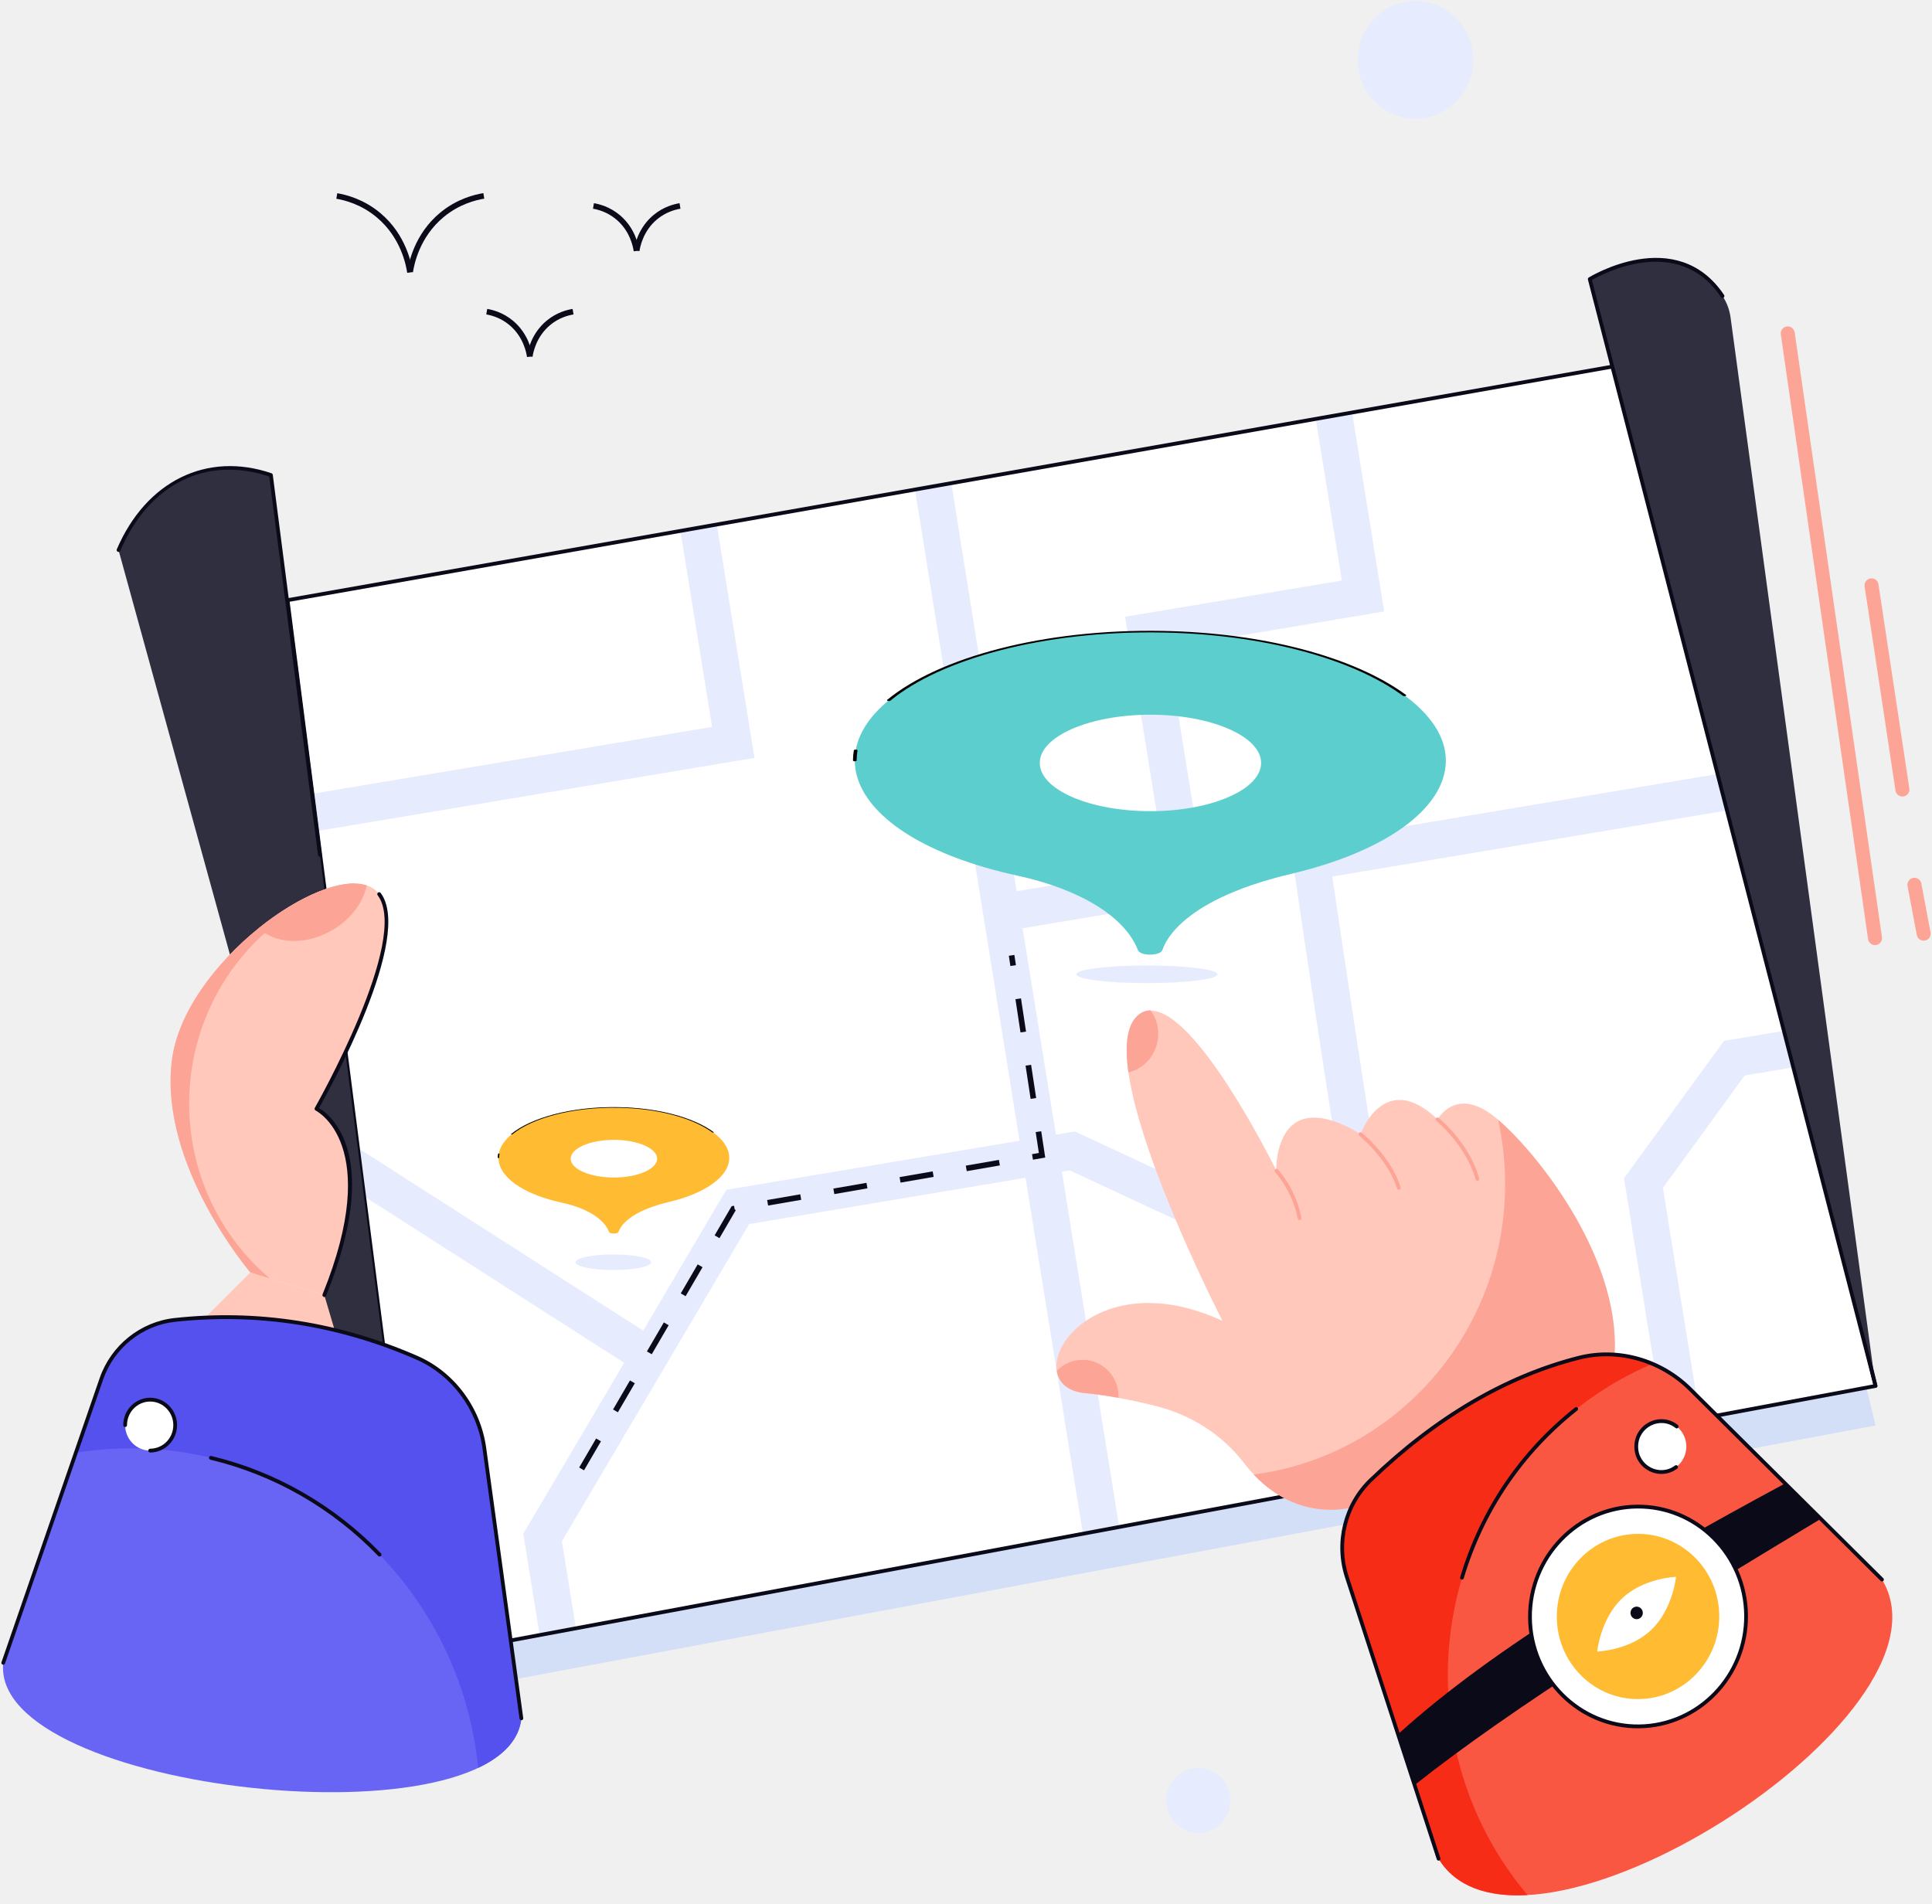
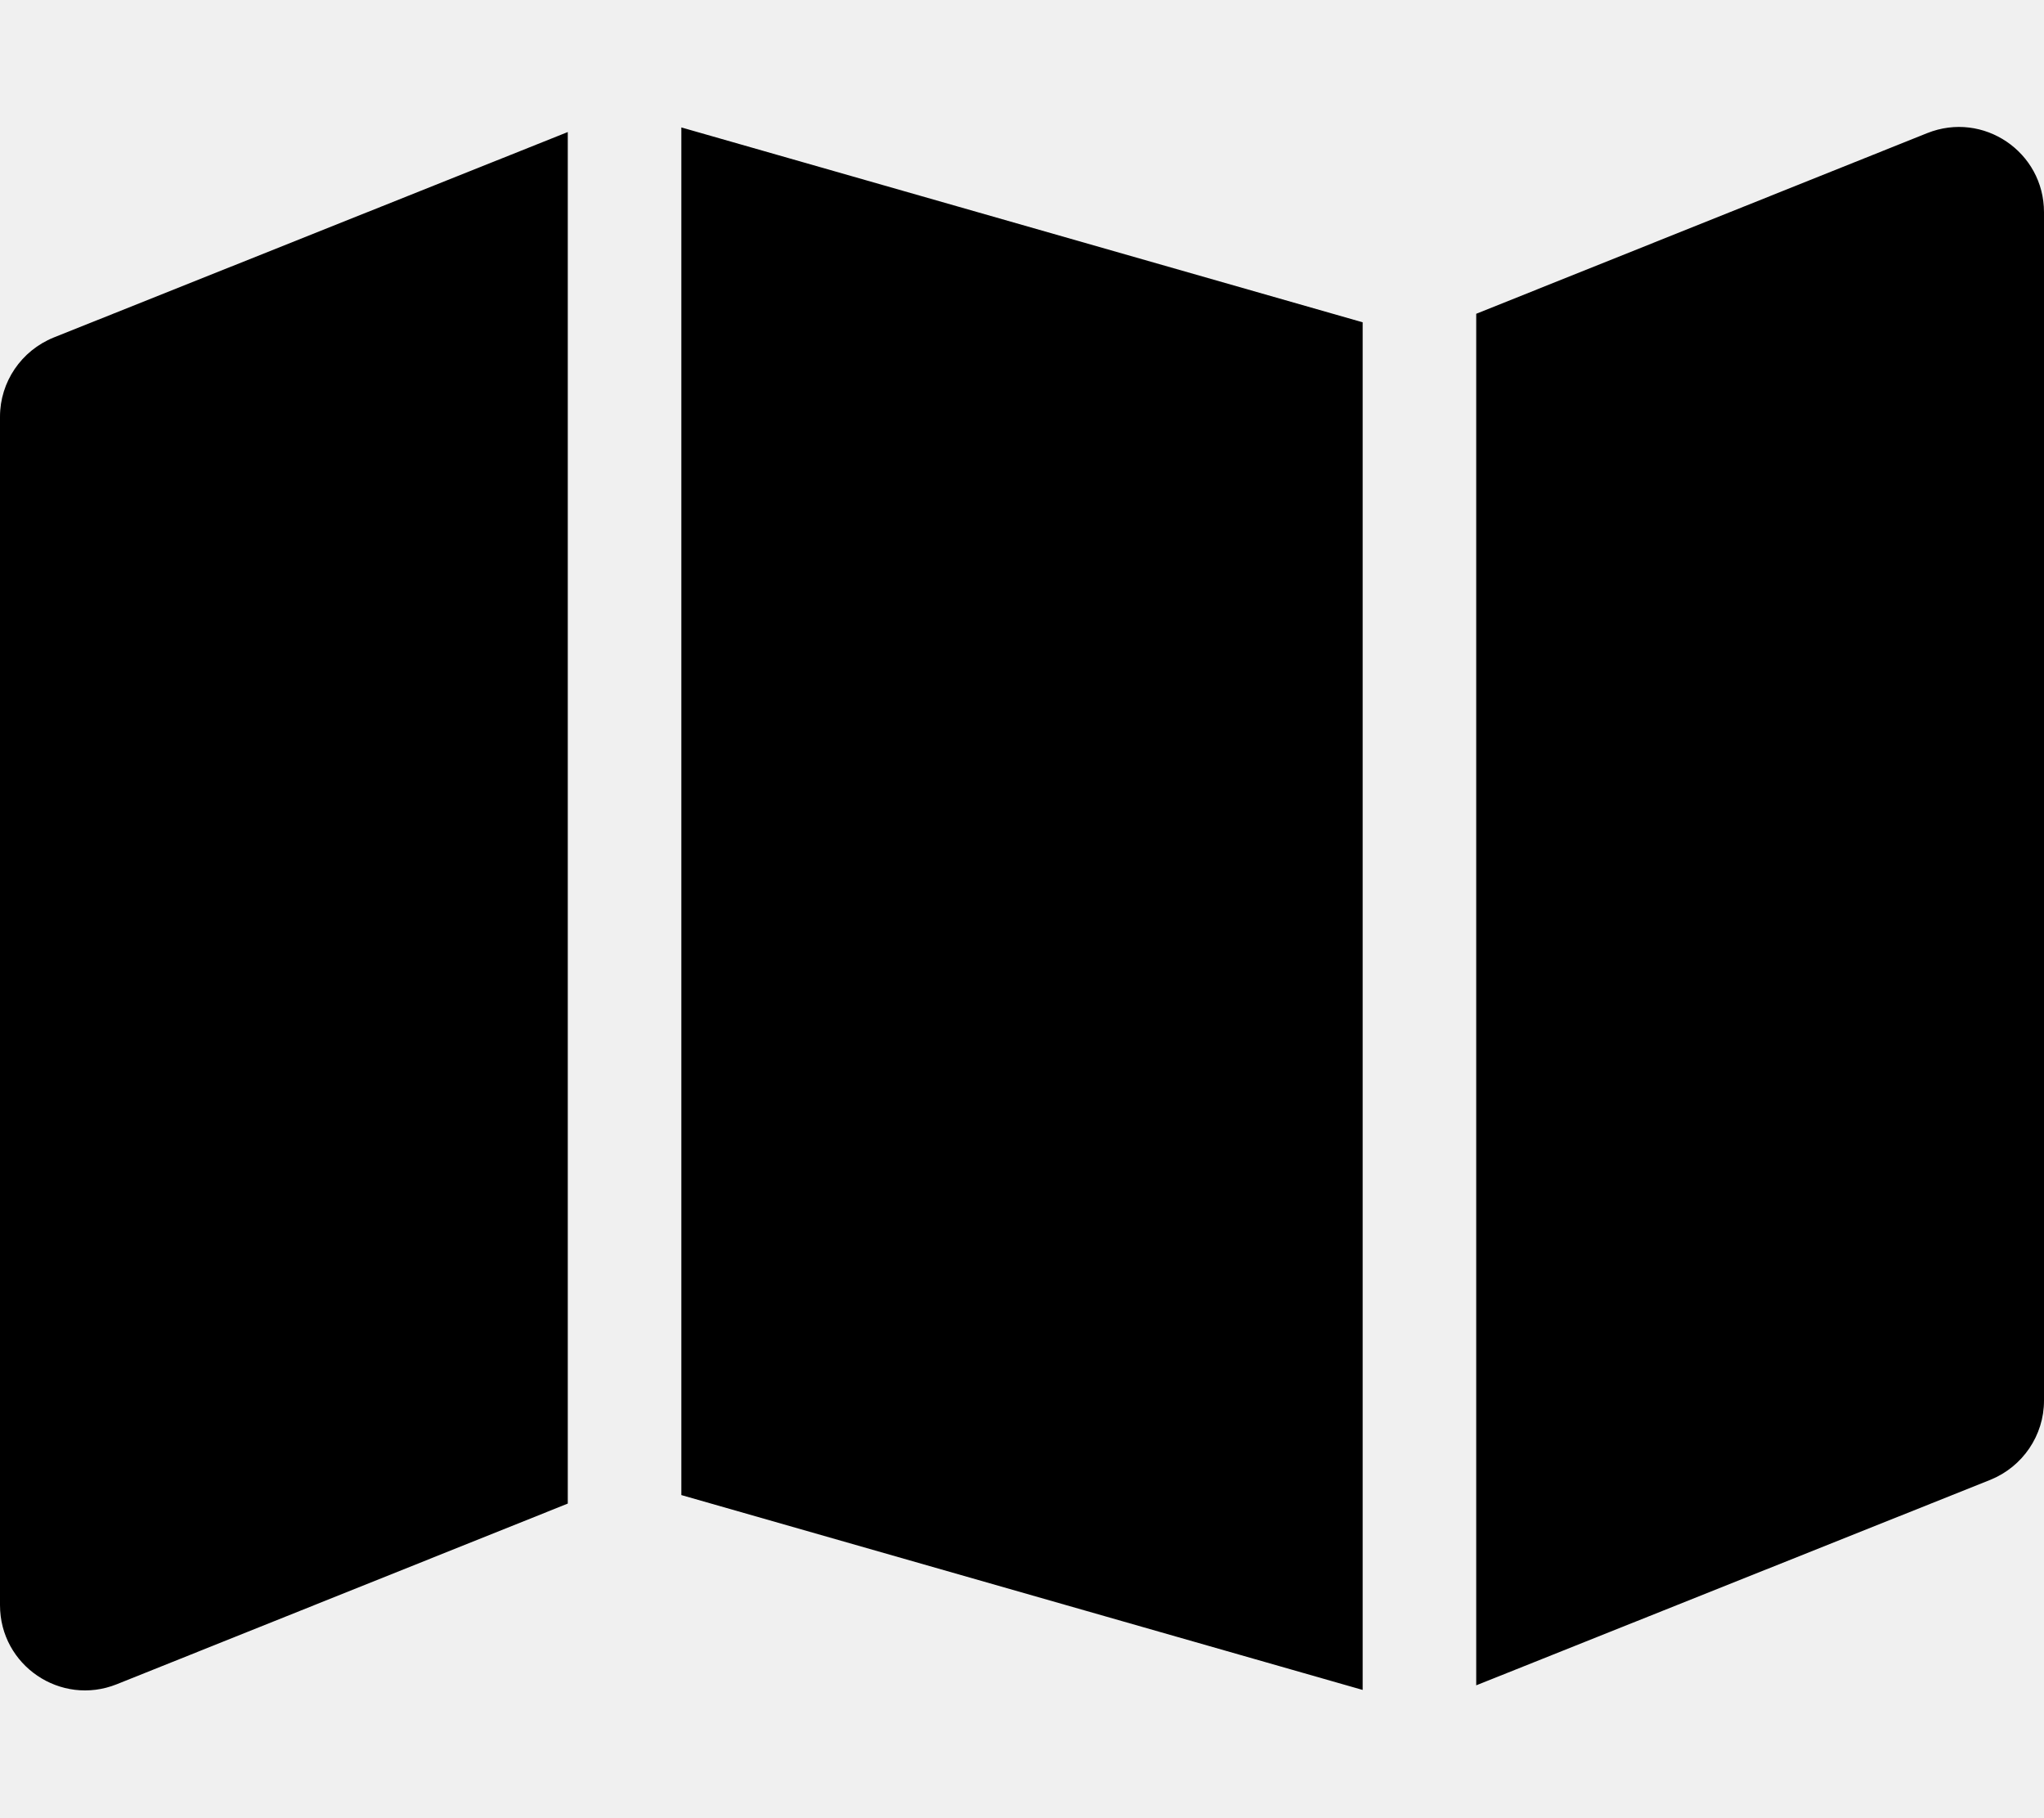
- <svg xmlns="http://www.w3.org/2000/svg" width="345" height="340" viewBox="0 0 345 340" fill="none">
-   <path d="M334.92 254.579L303.595 260.424L291.221 262.725C142.875 290.396 321.361 257.109 75.59 302.939C74.5 294.452 54.8 141.102 51.35 114.252C143.744 97.962 191.219 89.593 290.907 72.009C315.493 173.993 284.369 44.864 334.92 254.579Z" fill="#D3DEF7" />
-   <path d="M334.92 247.512L303.595 253.358L291.221 255.659L199.851 272.704L193.387 273.907L102.847 290.792C103.264 290.712 97.193 291.842 75.59 295.873C74.5 287.386 54.8 134.035 51.35 107.185C60.287 105.609 223.261 76.874 234.957 74.812L241.442 73.668L290.907 64.943L308.506 137.93C311.566 150.623 330.874 230.73 334.92 247.512Z" fill="white" />
-   <path d="M134.725 135.344L56.643 148.404L55.791 141.76L127.158 129.818L121.509 94.81L128.003 93.669L134.725 135.344Z" fill="#E6EBFD" />
-   <path d="M311.551 192.064L296.946 212.143L303.592 253.356L291.221 255.662L191.035 209.016L189.623 209.251L199.853 272.701L193.383 273.904L183.13 210.337L133.774 218.599L100.335 275.249L102.845 290.794L96.367 291.998L93.444 273.904L111.463 243.383L65.024 213.643L63.919 205.015L114.856 237.638L129.699 212.487L182.063 203.725L163.324 87.024L169.824 85.937L181.541 159.167L208.103 154.719L200.913 110.145L239.616 103.674L234.957 74.809L241.443 73.668L247.175 109.199L208.479 115.679L215.663 160.253L182.608 165.779L188.556 202.639L191.948 202.068L241.988 225.36C239.091 209.477 232.774 166.938 230.437 150.983L308.504 137.931L310.077 144.457L237.905 156.533C241.765 182.709 247.682 221.373 249.363 228.798L296.501 250.746L290 210.431L307.852 185.889L319.594 183.927L321.167 190.454L311.551 192.064Z" fill="#E6EBFD" />
-   <path d="M75.26 295.919L51.016 107.227C50.993 107.046 51.114 106.878 51.29 106.847L290.849 64.61C291.021 64.581 291.189 64.69 291.231 64.864L335.245 247.429C335.291 247.619 335.171 247.81 334.981 247.845L75.652 296.209C75.468 296.245 75.285 296.114 75.26 295.919ZM51.72 107.463L75.878 295.475L334.512 247.24L290.656 65.335L51.72 107.463Z" fill="#0A0A19" />
-   <path d="M283.882 49.847C283.882 49.847 299.15 40.268 307.595 52.873C308.361 54.016 308.845 55.334 309.03 56.705L334.917 247.508L283.882 49.847Z" fill="#2F2F3F" />
-   <path d="M334.594 247.594L283.559 49.934C283.522 49.789 283.581 49.636 283.706 49.557C283.861 49.46 299.345 39.955 307.871 52.681C307.975 52.836 307.935 53.048 307.783 53.154C307.632 53.26 307.423 53.221 307.319 53.065C299.687 41.673 286.131 48.937 284.27 50.011L335.24 247.422C335.287 247.604 335.181 247.789 335.002 247.837C334.825 247.885 334.641 247.776 334.594 247.594Z" fill="#0A0A19" />
-   <path d="M48.379 84.841C36.3 80.72 26.082 86.789 21.166 98.23L75.59 295.879L48.379 84.841Z" fill="#2F2F3F" />
-   <path d="M56.793 152.708L48.074 85.097C36.787 81.346 26.607 86.415 21.473 98.366C21.399 98.538 21.202 98.617 21.033 98.541C20.863 98.466 20.786 98.265 20.86 98.093C26.095 85.907 36.939 80.58 48.485 84.518C48.606 84.559 48.693 84.668 48.71 84.797L57.456 152.62C57.48 152.806 57.351 152.978 57.167 153.002C56.985 153.027 56.816 152.896 56.793 152.708Z" fill="#0A0A19" />
-   <path d="M44.704 227.243L32.649 239.274L61.68 244.04L57.91 231.285" fill="#FFC8BB" />
-   <path d="M57.91 231.285C68.993 203.922 56.508 198.02 56.508 198.02C56.508 198.02 73.807 167.764 67.705 159.675C67.144 158.932 66.393 158.424 65.488 158.127C61.16 156.673 53.346 160.011 46.201 165.763C38.58 171.899 31.711 180.778 30.668 189.524C28.427 208.18 44.704 227.243 44.704 227.243" fill="#FFC8BB" />
-   <path d="M48.184 228.306L44.703 227.242C44.703 227.242 28.43 208.183 30.67 189.522C31.715 180.777 38.577 171.899 46.198 165.761C52.375 160.793 59.05 157.627 63.542 157.8C46.413 162.349 33.778 178.21 33.778 197.077C33.778 209.639 39.38 220.871 48.184 228.306Z" fill="#FCA495" />
-   <path d="M57.784 231.6C57.613 231.528 57.532 231.329 57.602 231.155C68.437 204.403 56.489 198.387 56.368 198.329C56.188 198.244 56.121 198.02 56.219 197.848C56.391 197.547 73.335 167.698 67.44 159.882C67.327 159.733 67.356 159.519 67.502 159.405C67.649 159.29 67.858 159.319 67.97 159.467C73.876 167.297 58.877 194.5 56.971 197.885C58.935 199.05 68.425 206.217 58.22 231.415C58.149 231.589 57.955 231.671 57.784 231.6Z" fill="#0A0A19" />
-   <path d="M65.488 158.127C64.851 161.261 62.494 164.395 58.964 166.318C54.298 168.874 49.071 168.522 46.201 165.763C53.346 160.011 61.16 156.673 65.488 158.127Z" fill="#FCA495" />
-   <path d="M18.109 246.238C20.11 240.447 25.217 236.374 31.211 235.723C46.403 234.072 60.768 236.507 74.419 242.466C80.944 245.314 85.507 251.466 86.489 258.626L93.103 306.871C90.711 330.043 -1.813 320.138 0.579 296.966L18.109 246.238Z" fill="#6864F4" />
-   <path d="M93.104 306.873C92.705 310.697 89.858 313.616 85.385 315.724C81.808 279.816 49.214 253.699 13.541 259.443L18.106 246.236C20.111 240.45 25.217 236.373 31.212 235.721C46.401 234.072 60.767 236.506 74.422 242.465C80.945 245.311 85.509 251.463 86.489 258.625L93.104 306.873Z" fill="#5551EF" />
-   <path d="M67.546 277.881C59.308 269.355 48.943 263.409 37.575 260.685C37.396 260.642 37.285 260.458 37.327 260.275C37.369 260.092 37.55 259.978 37.73 260.021C49.22 262.774 59.696 268.786 68.023 277.404C68.153 277.538 68.151 277.753 68.019 277.885C67.89 278.015 67.678 278.017 67.546 277.881Z" fill="#0A0A19" />
-   <path d="M92.772 306.919L86.158 258.673C85.195 251.645 80.646 245.554 74.288 242.778C60.42 236.725 45.938 234.467 31.246 236.062C25.397 236.697 20.364 240.736 18.424 246.351L0.894 297.079C0.834 297.257 0.644 297.349 0.468 297.287C0.294 297.224 0.201 297.031 0.263 296.853L17.793 246.125C19.818 240.263 25.072 236.048 31.175 235.385C45.982 233.776 60.577 236.053 74.551 242.153C81.123 245.022 85.824 251.316 86.82 258.579L93.435 306.824C93.46 307.01 93.333 307.183 93.15 307.209C92.972 307.235 92.798 307.109 92.772 306.919Z" fill="#0A0A19" />
-   <path d="M31.282 254.509C31.282 257.02 29.28 259.06 26.814 259.06C24.348 259.06 22.345 257.02 22.345 254.509C22.345 251.992 24.348 249.958 26.814 249.958C29.28 249.958 31.282 251.992 31.282 254.509Z" fill="white" />
-   <path d="M26.814 259.401C26.629 259.401 26.479 259.248 26.479 259.06C26.479 258.872 26.629 258.72 26.814 258.72C29.094 258.72 30.948 256.831 30.948 254.509C30.948 252.187 29.094 250.299 26.814 250.299C24.535 250.299 22.68 252.187 22.68 254.509C22.68 254.697 22.529 254.85 22.345 254.85C22.16 254.85 22.011 254.697 22.011 254.509C22.011 251.812 24.165 249.618 26.814 249.618C29.462 249.618 31.616 251.812 31.616 254.509C31.616 257.206 29.462 259.401 26.814 259.401Z" fill="#0A0A19" />
-   <path d="M103.858 262.332C111.541 249.163 130.966 215.863 130.966 215.863L186.08 206.318L180.643 170.617" stroke="#0A0A19" stroke-miterlimit="10" stroke-dasharray="6 6" />
-   <path d="M217.409 173.997C217.409 174.869 211.769 175.575 204.808 175.575C197.847 175.575 192.207 174.869 192.207 173.997C192.207 173.125 197.847 172.42 204.808 172.42C211.769 172.42 217.409 173.125 217.409 173.997Z" fill="#E6EBFD" />
-   <path d="M207.647 112.818C193.144 112.548 179.349 114.826 168.871 119.205C142.77 130.115 148.921 149.235 181.781 156.404C192.923 158.836 200.882 163.736 203.181 169.639C203.313 170.122 204.198 170.489 205.304 170.489C206.558 170.489 207.393 170.129 207.558 169.698C207.695 169.56 209.39 161.064 230.505 156.076C247.394 152.101 258.006 144.422 258.183 136.049V135.837C258.183 123.624 235.589 113.32 207.647 112.818ZM205.436 144.866C194.515 144.866 185.673 141.007 185.673 136.242C185.673 131.515 194.515 127.637 205.436 127.637C216.312 127.637 225.2 131.515 225.2 136.242C225.2 141.007 216.312 144.866 205.436 144.866Z" fill="#5DCECE" />
-   <path d="M152.645 135.96C152.465 135.96 152.318 135.896 152.318 135.817C152.318 135.211 152.37 134.6 152.475 134.003C152.489 133.924 152.643 133.866 152.827 133.871C153.008 133.877 153.142 133.946 153.128 134.024C153.025 134.615 152.972 135.218 152.972 135.817C152.972 135.896 152.826 135.96 152.645 135.96ZM158.56 125.182C158.399 125.145 158.34 125.059 158.424 124.989C167.608 117.425 186.272 112.275 207.66 112.676C225.525 112.997 241.755 117.27 251.074 124.107C251.167 124.175 251.116 124.262 250.961 124.303C250.805 124.343 250.604 124.321 250.512 124.253C241.306 117.499 225.276 113.278 207.633 112.961C186.162 112.561 167.9 117.795 159.002 125.123C158.917 125.194 158.717 125.218 158.56 125.182Z" fill="black" />
-   <path d="M116.288 225.42C116.288 226.187 113.264 226.807 109.532 226.807C105.799 226.807 102.776 226.187 102.776 225.42C102.776 224.653 105.799 224.032 109.532 224.032C113.264 224.032 116.288 224.653 116.288 225.42Z" fill="#E6EBFD" />
-   <path d="M110.488 197.779C104.825 197.674 99.439 198.563 95.347 200.273C85.156 204.533 87.558 211.998 100.389 214.798C104.74 215.747 107.847 217.661 108.744 219.966C108.796 220.154 109.141 220.298 109.573 220.298C110.063 220.298 110.39 220.157 110.454 219.989C110.507 219.935 111.169 216.617 119.414 214.67C126.008 213.118 130.152 210.119 130.221 206.85V206.767C130.221 201.998 121.398 197.975 110.488 197.779ZM109.625 210.293C105.36 210.293 101.908 208.786 101.908 206.925C101.908 205.079 105.36 203.565 109.625 203.565C113.872 203.565 117.342 205.079 117.342 206.925C117.342 208.786 113.872 210.293 109.625 210.293Z" fill="#FFBB32" />
-   <path d="M89.011 206.815C88.941 206.815 88.883 206.79 88.883 206.759C88.883 206.523 88.904 206.284 88.945 206.051C88.95 206.02 89.011 205.997 89.083 205.999C89.154 206.001 89.205 206.028 89.2 206.059C89.159 206.29 89.139 206.526 89.139 206.759C89.139 206.79 89.082 206.815 89.011 206.815ZM91.321 202.606C91.258 202.592 91.234 202.558 91.268 202.531C94.854 199.577 102.142 197.567 110.493 197.723C117.469 197.848 123.806 199.517 127.445 202.187C127.481 202.214 127.462 202.247 127.401 202.263C127.34 202.279 127.261 202.271 127.225 202.244C123.63 199.607 117.371 197.958 110.482 197.835C102.098 197.678 94.968 199.722 91.493 202.583C91.46 202.611 91.382 202.621 91.321 202.606Z" fill="black" />
-   <path d="M319.241 59.542L334.826 167.536" stroke="#FCA495" stroke-width="2.5" stroke-linecap="round" stroke-linejoin="round" />
-   <path d="M334.204 104.54L339.716 140.997" stroke="#FCA495" stroke-width="2.5" stroke-linecap="round" stroke-linejoin="round" />
-   <path d="M341.863 158.01L343.512 166.742" stroke="#FCA495" stroke-width="2.5" stroke-linecap="round" stroke-linejoin="round" />
-   <path d="M288.19 243.264L243.316 268.68C243.316 268.68 231.5 273.462 222.134 261.267C218.26 256.219 212.751 252.743 206.654 251.165C204.506 250.612 202.158 250.084 199.697 249.644C197.766 249.291 195.759 249.001 193.73 248.806C190.625 248.505 189.004 246.907 188.692 244.833C187.698 238.361 199.381 227.183 218.296 235.887C218.296 235.887 203.842 207.816 201.516 191.565C200.847 186.902 201.178 183.212 203.134 181.432C203.842 180.791 204.614 180.493 205.459 180.483C213.736 180.372 227.511 208.225 227.942 209.095C227.831 208.643 227.873 202.163 231.898 200.192C236.354 198.011 242.943 202.565 242.943 202.565C242.943 202.565 247.133 190.754 256.715 199.908C256.715 199.908 259.927 193.934 266.822 199.394C273.726 204.853 290.197 224.995 288.19 243.264Z" fill="#FFC8BB" />
-   <path d="M288.19 243.283L243.313 268.701C243.313 268.701 232.887 272.922 223.867 263.328C249.408 260.051 269.036 237.739 268.769 210.93C268.732 207.175 268.303 203.51 267.524 199.99C274.779 206.181 290.131 225.607 288.19 243.283Z" fill="#FCA495" />
-   <path d="M201.51 191.517C200.841 186.852 201.172 183.162 203.129 181.381C203.838 180.74 204.61 180.441 205.455 180.431C208.392 184.425 206.395 190.309 201.51 191.517Z" fill="#FCA495" />
-   <path d="M199.73 249.302C199.731 249.411 199.733 249.52 199.726 249.629C197.795 249.277 195.788 248.987 193.76 248.791C190.655 248.491 189.035 246.893 188.722 244.82C189.87 243.62 191.475 242.868 193.248 242.848C196.795 242.807 199.695 245.694 199.73 249.302Z" fill="#FCA495" />
-   <path d="M263.502 210.634C261.752 204.47 256.539 200.216 256.486 200.173C256.342 200.057 256.318 199.842 256.432 199.695C256.547 199.548 256.756 199.524 256.902 199.64C257.123 199.817 262.334 204.066 264.144 210.445C264.195 210.625 264.093 210.814 263.916 210.867C263.734 210.919 263.553 210.811 263.502 210.634Z" fill="#FCA495" />
-   <path d="M249.468 212.24C247.802 206.898 242.774 202.866 242.724 202.825C242.578 202.71 242.553 202.496 242.666 202.348C242.78 202.2 242.99 202.173 243.135 202.289C243.348 202.458 248.377 206.492 250.106 212.033C250.162 212.212 250.065 212.403 249.889 212.46C249.718 212.516 249.525 212.423 249.468 212.24Z" fill="#FCA495" />
-   <path d="M231.741 217.618C230.754 212.588 227.728 209.349 227.698 209.316C227.569 209.181 227.573 208.965 227.707 208.834C227.84 208.704 228.052 208.708 228.18 208.843C228.311 208.979 231.37 212.249 232.398 217.483C232.434 217.668 232.317 217.847 232.135 217.884C231.952 217.921 231.778 217.8 231.741 217.618Z" fill="#FCA495" />
-   <path d="M244.76 264.338C256.075 253.452 268.39 245.924 281.924 242.488C289.053 240.678 296.59 242.89 301.844 248.107L336.075 282.096C350.881 306.456 271.697 356.315 256.891 331.955L240.505 281.641C238.514 275.526 240.156 268.768 244.76 264.338Z" fill="#FA5743" />
-   <path d="M258.545 299.888C258.691 314.626 264.028 328.061 272.771 338.431C265.684 338.826 259.932 336.949 256.896 331.951L240.506 281.627C238.511 275.506 240.157 268.747 244.76 264.319C256.083 253.426 268.4 245.899 281.942 242.46C286.407 241.325 291.026 241.771 295.148 243.539C273.455 252.69 258.293 274.548 258.545 299.888Z" fill="#F72C16" />
-   <path d="M260.969 282.092C260.792 282.037 260.693 281.848 260.746 281.667C264.337 269.614 271.43 259.135 281.257 251.361C281.403 251.246 281.614 251.272 281.726 251.421C281.84 251.57 281.814 251.783 281.668 251.898C271.95 259.585 264.937 269.947 261.387 281.864C261.332 282.046 261.145 282.146 260.969 282.092Z" fill="#0A0A19" />
-   <path d="M256.572 332.056L240.189 281.748C238.156 275.512 239.859 268.582 244.527 264.091C256.201 252.861 268.757 245.48 281.844 242.156C288.961 240.349 296.714 242.535 302.077 247.862L336.303 281.851C336.435 281.982 336.438 282.198 336.309 282.332C336.179 282.468 335.968 282.468 335.836 282.338L301.609 248.35C296.411 243.187 288.898 241.066 282.005 242.815C269.031 246.111 256.575 253.437 244.987 264.586C240.506 268.895 238.872 275.547 240.824 281.533L257.207 331.842C257.266 332.021 257.17 332.212 256.994 332.271C256.817 332.33 256.63 332.234 256.572 332.056Z" fill="#0A0A19" />
-   <path d="M301.128 258.289C301.153 260.798 299.17 262.859 296.703 262.888C294.236 262.916 292.212 260.9 292.187 258.391C292.162 255.876 294.146 253.82 296.612 253.792C299.08 253.764 301.103 255.773 301.128 258.289Z" fill="white" />
-   <path d="M291.853 258.394C291.812 254.284 296.484 251.985 299.625 254.489C299.77 254.605 299.795 254.818 299.68 254.966C299.567 255.114 299.357 255.141 299.211 255.025C296.506 252.869 292.487 254.851 292.522 258.387C292.556 261.825 296.418 263.748 299.109 261.727C299.258 261.615 299.467 261.647 299.576 261.797C299.686 261.948 299.656 262.162 299.506 262.274C296.383 264.619 291.893 262.392 291.853 258.394Z" fill="#0A0A19" />
-   <path d="M325.14 271.248C296.728 288.335 270.104 304.897 252.61 318.789L249.652 309.707C266.923 294.037 291.999 279.372 318.767 264.922L325.14 271.248Z" fill="#0A0A19" />
-   <path d="M311.799 288.467C311.907 299.306 303.354 308.19 292.698 308.312C282.042 308.434 273.319 299.748 273.211 288.908C273.103 278.069 281.652 269.18 292.308 269.058C302.963 268.936 311.692 277.627 311.799 288.467Z" fill="white" />
-   <path d="M307.008 288.52C307.089 296.668 300.659 303.345 292.649 303.436C284.64 303.528 278.084 297 278.003 288.852C277.922 280.705 284.347 274.024 292.356 273.933C300.365 273.841 306.927 280.373 307.008 288.52Z" fill="#FFBB32" />
-   <path d="M292.701 308.652C281.879 308.776 272.985 299.921 272.876 288.912C272.767 277.901 281.482 268.841 292.304 268.717C303.129 268.593 312.024 277.451 312.133 288.463C312.243 299.471 303.526 308.528 292.701 308.652ZM292.311 269.398C281.859 269.517 273.439 278.269 273.545 288.904C273.651 299.537 282.242 308.091 292.694 307.971C303.15 307.851 311.57 299.103 311.464 288.47C311.359 277.835 302.766 269.278 292.311 269.398Z" fill="#0A0A19" />
-   <path d="M294.841 291.101C290.953 294.784 285.214 294.945 285.214 294.945C285.214 294.945 285.775 289.135 289.663 285.452C293.55 281.769 299.291 281.609 299.291 281.609C299.291 281.609 298.729 287.418 294.841 291.101Z" fill="white" />
-   <path d="M293.359 288.088C293.338 288.702 292.831 289.188 292.222 289.165C291.612 289.143 291.14 288.622 291.161 288.007C291.182 287.387 291.688 286.903 292.298 286.926C292.907 286.948 293.38 287.468 293.359 288.088Z" fill="#0A0A19" />
-   <path d="M60.144 34.999C61.676 35.262 64.724 36.013 67.623 38.454C72.072 42.201 73.002 47.267 73.21 48.651" stroke="#0A0A19" strokeWidth="0.75" strokeLinecap="round" strokeLinejoin="round" />
-   <path d="M86.395 34.984C84.861 35.236 81.807 35.967 78.894 38.388C74.422 42.105 73.463 47.162 73.247 48.543" stroke="#0A0A19" strokeWidth="0.75" strokeLinecap="round" strokeLinejoin="round" />
-   <path d="M105.975 36.78C106.876 36.935 108.669 37.376 110.374 38.812C112.991 41.016 113.538 43.996 113.66 44.809" stroke="#0A0A19" strokeWidth="0.75" strokeLinecap="round" strokeLinejoin="round" />
-   <path d="M121.43 36.782C120.528 36.931 118.732 37.361 117.018 38.785C114.388 40.972 113.824 43.947 113.697 44.759" stroke="#0A0A19" strokeWidth="0.75" strokeLinecap="round" strokeLinejoin="round" />
-   <path d="M86.921 55.66C87.822 55.815 89.615 56.256 91.32 57.692C93.937 59.897 94.484 62.876 94.606 63.69" stroke="#0A0A19" strokeWidth="0.75" strokeLinecap="round" strokeLinejoin="round" />
-   <path d="M102.335 55.663C101.432 55.812 99.637 56.24 97.922 57.665C95.293 59.852 94.728 62.826 94.601 63.639" stroke="#0A0A19" strokeWidth="0.75" strokeLinecap="round" strokeLinejoin="round" />
-   <path d="M263.078 10.681C263.078 16.479 258.466 21.184 252.773 21.184C247.08 21.184 242.468 16.479 242.468 10.681C242.468 4.883 247.08 0.186 252.773 0.186C258.466 0.186 263.078 4.883 263.078 10.681Z" fill="#E6EBFD" />
-   <path d="M219.676 321.546C219.676 324.753 217.125 327.355 213.976 327.355C210.827 327.355 208.276 324.753 208.276 321.546C208.276 318.339 210.827 315.741 213.976 315.741C217.125 315.741 219.676 318.339 219.676 321.546Z" fill="#E6EBFD" />
+ <svg xmlns="http://www.w3.org/2000/svg" viewBox="0 0 576 512">
+   <path d="M384 476.1L192 421.2V35.9L384 90.8V476.1zm32-1.2V88.4L543.1 37.5c15.8-6.3 32.9 5.3 32.9 22.3V394.6c0 9.8-6 18.6-15.1 22.3L416 474.8zM15.1 95.1L160 37.2V423.6L32.9 474.5C17.1 480.8 0 469.2 0 452.2V117.4c0-9.8 6-18.6 15.1-22.3z" />
</svg>
